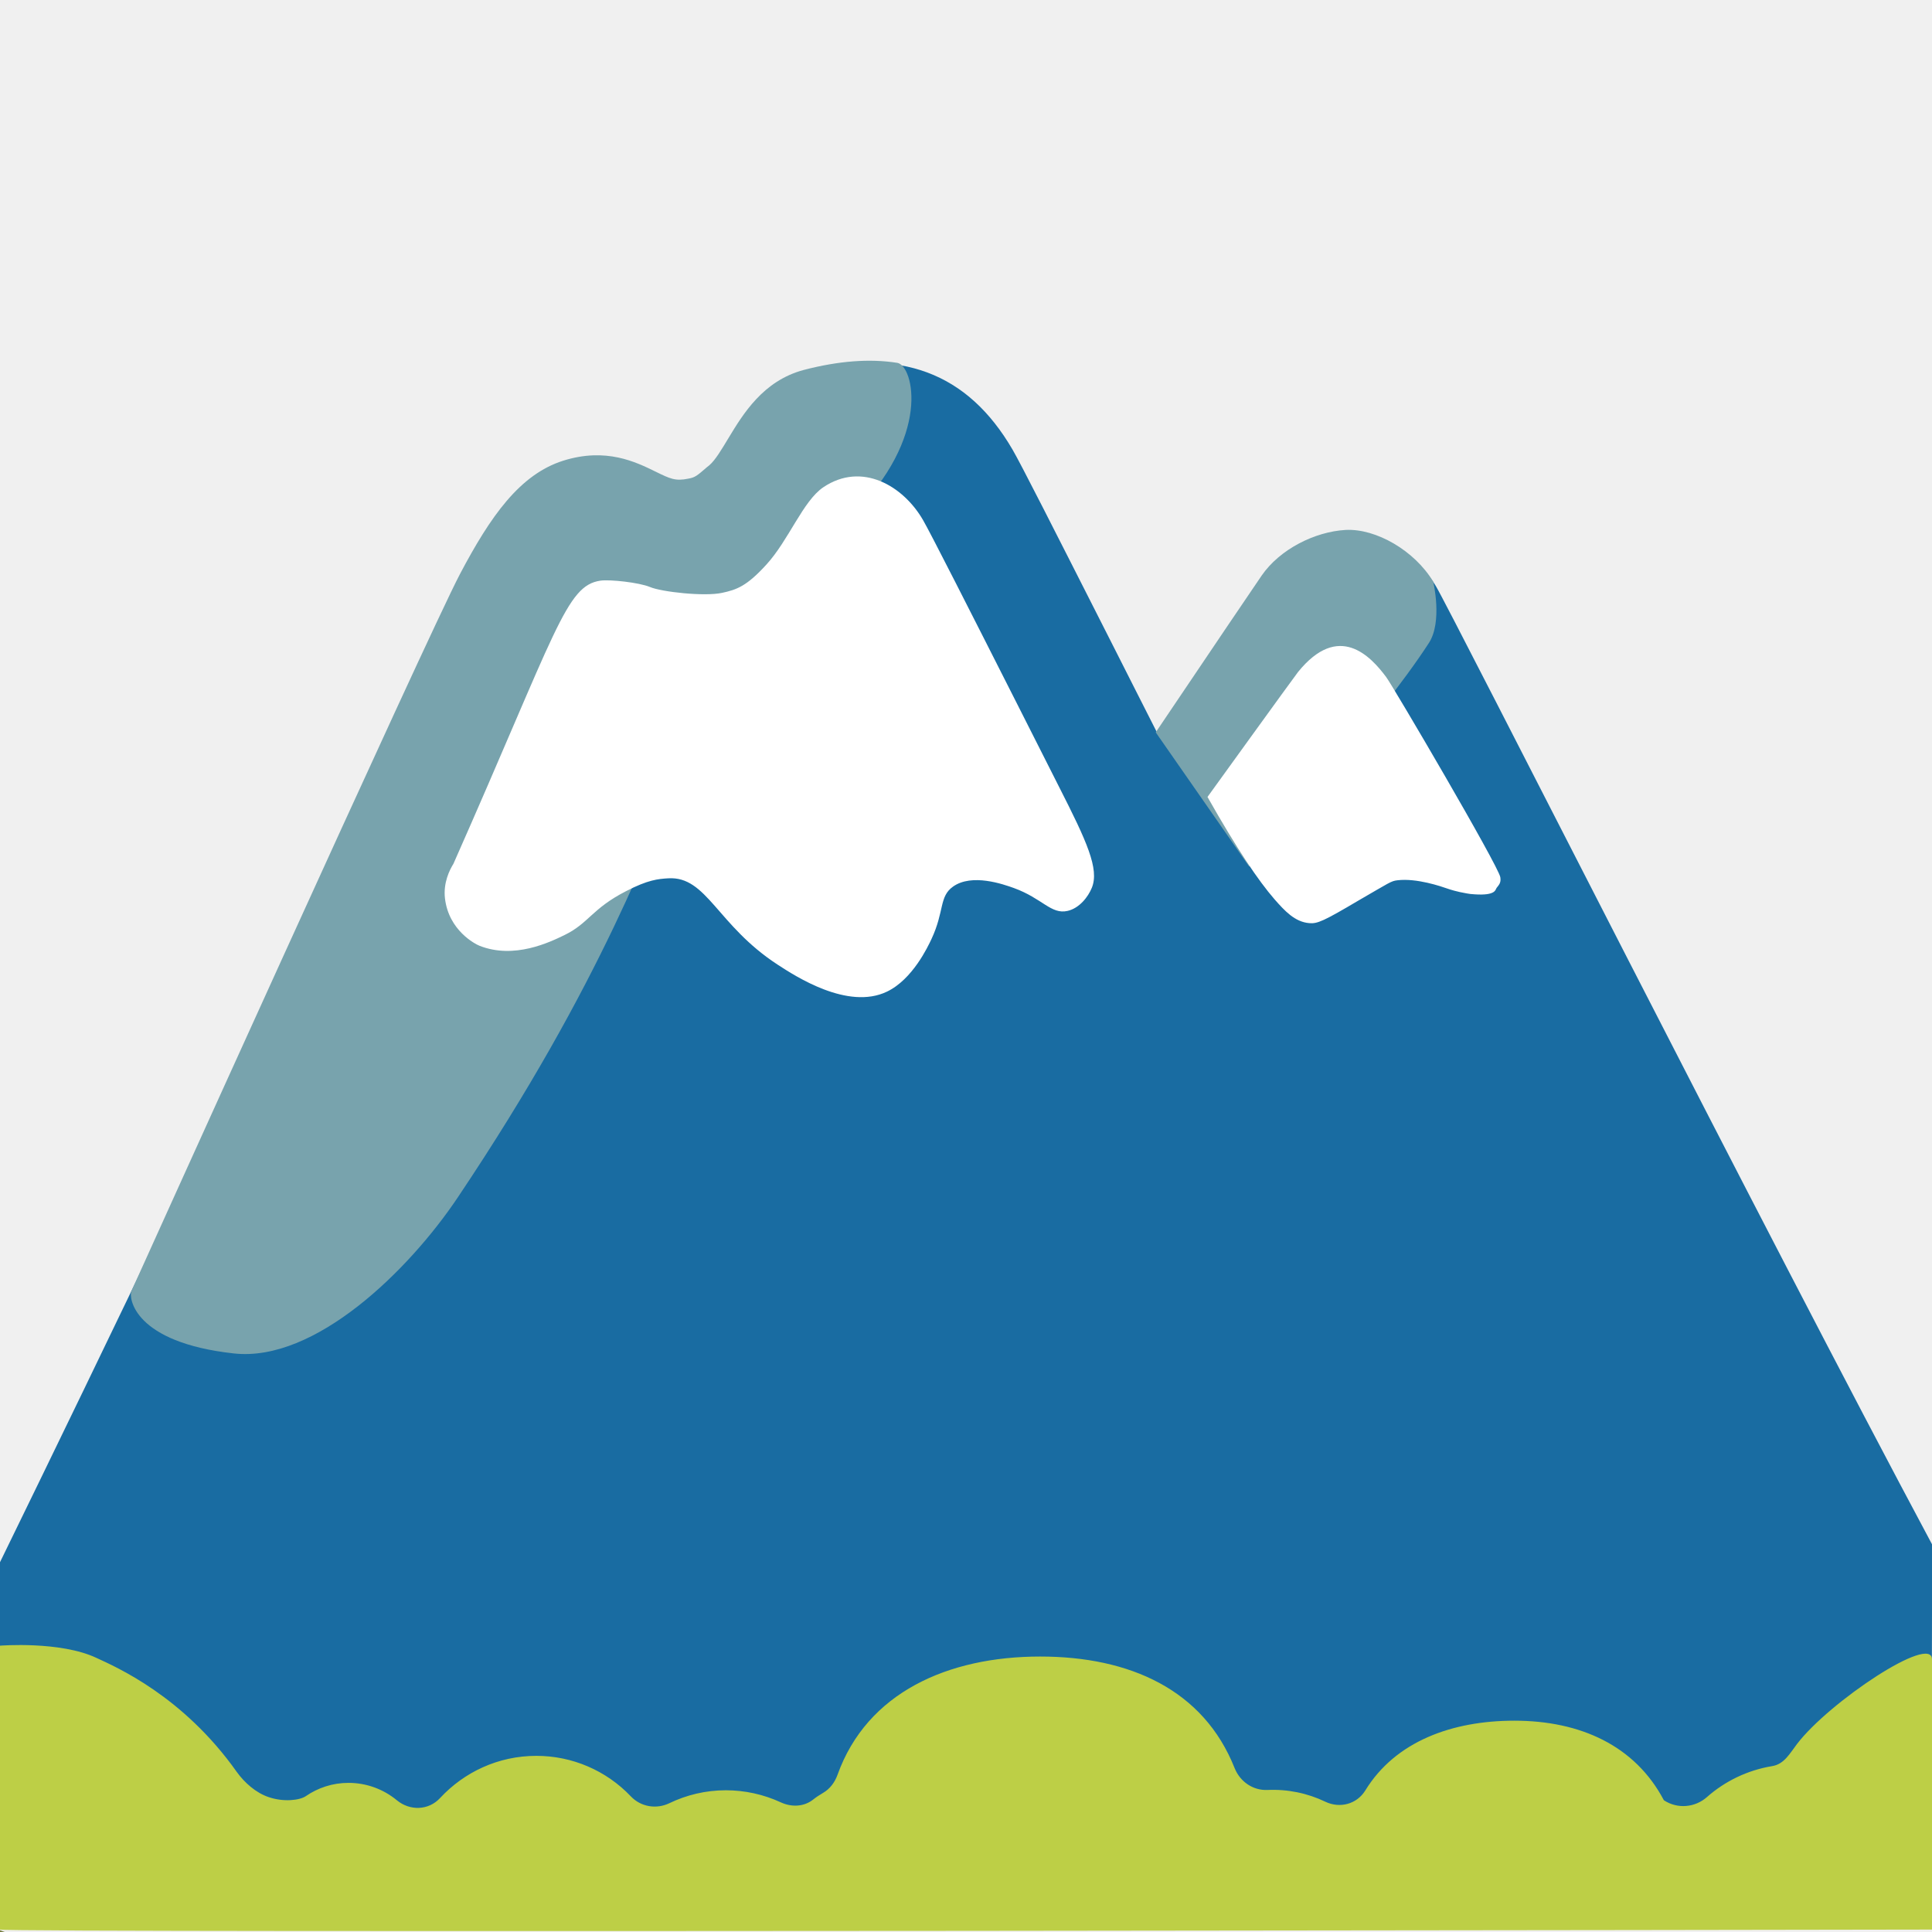
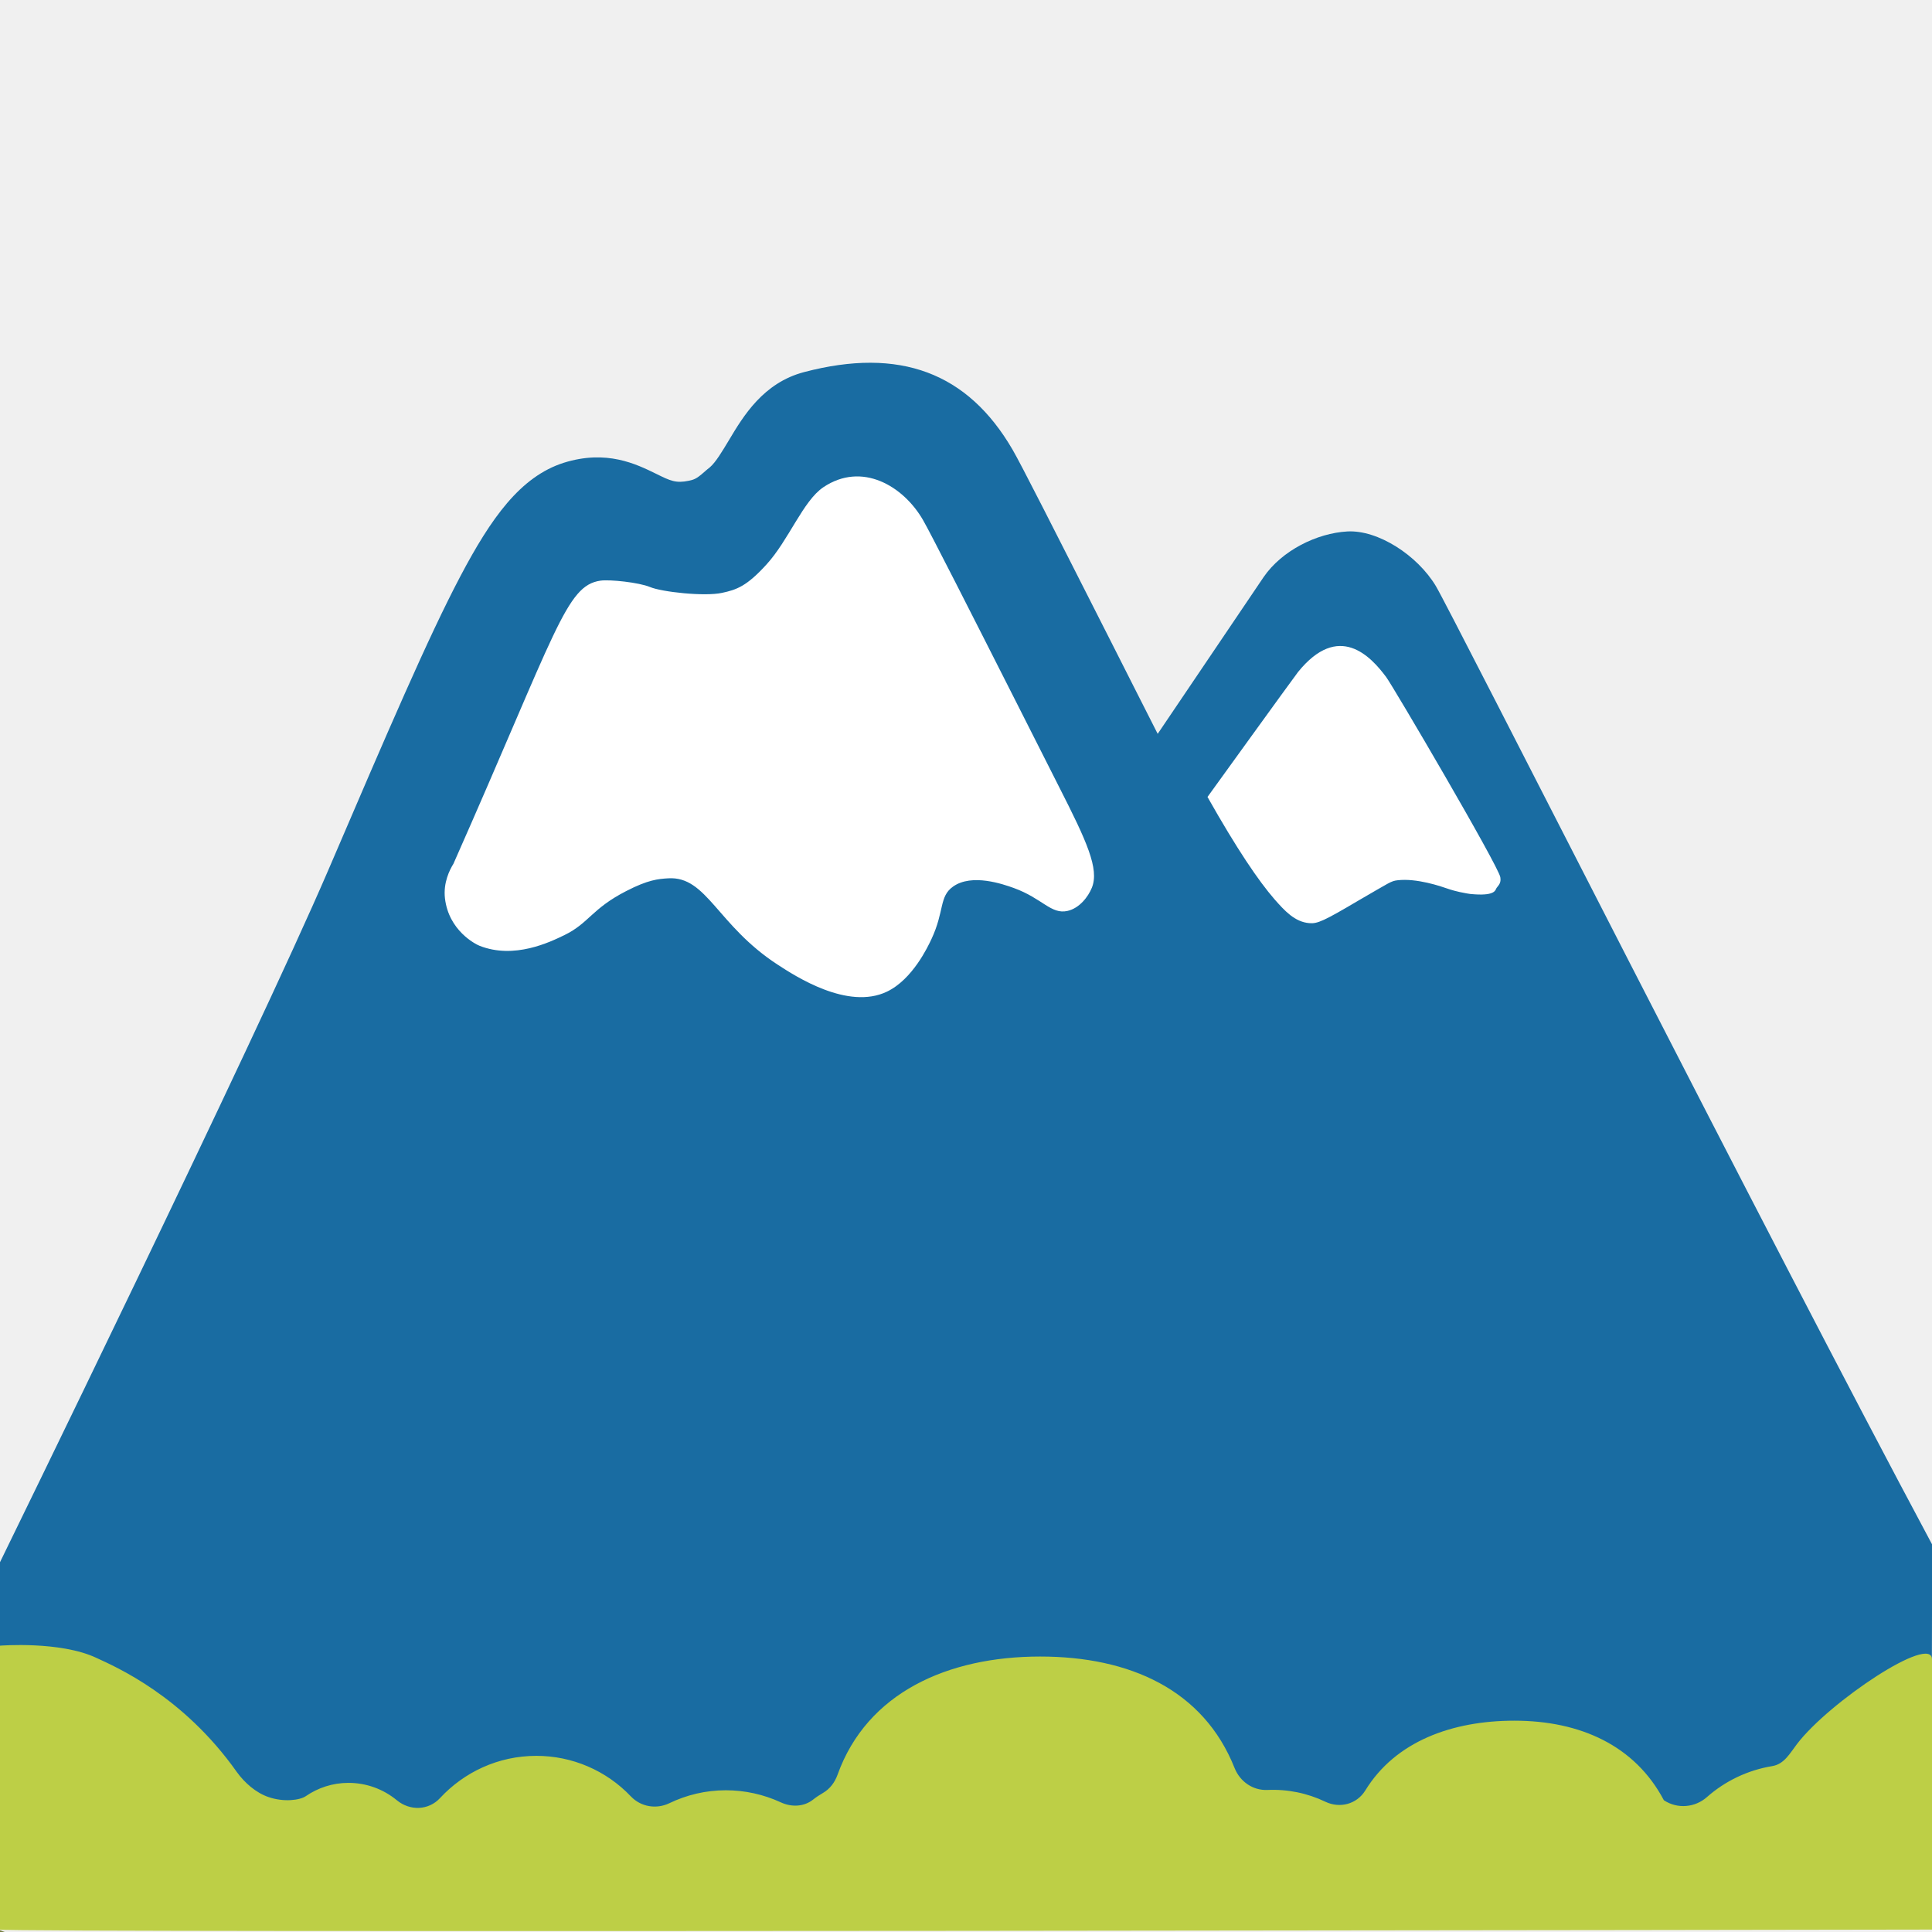
- <svg xmlns="http://www.w3.org/2000/svg" width="128" height="128">
-   <path d="M127.97 120.91c-5.48.01-20.76.08-35.53.08h-.09L8.3 119.91a7.445 7.445 0 0 1-3.66-1.01h-.22l-.04-.15a7.49 7.49 0 0 1-2.74-3.07C1 114.4 0 112.02 0 112.02v-8.52s16.85-34.46 21.74-45.83c3.99-9.3 6.62-15.43 8.76-19.49 2.03-3.85 3.97-6.6 6.85-7.52 2.84-.89 4.81.09 6.12.73.95.47 1.31.64 2.17.46.44-.09.57-.18 1.24-.77l.14-.11c.41-.35.84-1.09 1.27-1.8.96-1.61 2.28-3.81 4.99-4.52 6.32-1.66 10.83.02 13.81 5.15.58 1 2.62 5.03 6.48 12.64.96 1.91 2.02 3.98 3.13 6.18 3.8-5.63 6.63-9.81 7.02-10.39 1.21-1.76 3.53-2.91 5.55-3.02 2.02-.11 4.63 1.57 5.86 3.62.99 1.64 22 43.17 32.88 63.5l-.04 18.58z" fill="#196ca2" />
-   <path d="M0 128h.31c-.1-.04-.21-.08-.31-.12v.12z" fill="#757f3f" />
-   <path d="M119.06 115.54c-.49.64-.85 1.34-1.65 1.47-1.64.27-3.13 1-4.32 2.05-.79.7-1.95.8-2.84.22l-.02-.02c-1.91-3.61-5.53-5.26-9.9-5.26-4.11 0-7.88 1.36-9.88 4.63-.56.9-1.68 1.2-2.64.74a8.024 8.024 0 0 0-3.84-.78c-.96.04-1.81-.55-2.17-1.44-2.06-5.2-6.95-7.4-12.89-7.4-6.11 0-11.47 2.39-13.42 7.83-.18.5-.5.94-.97 1.21-.22.13-.44.27-.64.43-.61.49-1.44.52-2.15.19a8.69 8.69 0 0 0-3.64-.8c-1.34 0-2.61.31-3.75.86-.86.41-1.88.24-2.54-.45a8.618 8.618 0 0 0-6.27-2.69c-2.52 0-4.78 1.08-6.37 2.79-.76.83-2 .87-2.87.15a5.017 5.017 0 0 0-3.21-1.15c-1.05 0-2.02.33-2.82.88-.39.27-1.46.41-2.47.06-.83-.28-1.59-.95-2.1-1.66-3.57-5.05-8.01-6.96-9.3-7.56-2.4-1.13-6.39-.81-6.39-.81v18.81c0 .22 128 0 128 0v-17.9c0-1.72-6.81 2.81-8.94 5.6z" fill="#bdcf46" />
-   <path d="M30.33 79.33C40.07 64.8 43.05 55.84 45.67 50c2.65-5.93 7.17-12.33 10.71-15.8 5.39-5.28 4.13-9.99 3.07-10.16-1.83-.29-3.9-.13-6.2.47-2.7.72-4.02 2.92-4.99 4.52-.43.71-.86 1.45-1.27 1.8l-.14.11c-.68.59-.8.69-1.24.77-.86.18-1.21.01-2.17-.46-1.31-.64-3.28-1.62-6.12-.73-2.88.91-4.82 3.67-6.85 7.52C28.33 42.1 8.7 85.55 8.7 85.55c-.17.44.16 3.39 6.8 4.12 5.37.59 11.58-5.49 14.83-10.34zM94.95 38.53c-1.23-2.05-3.79-3.53-5.81-3.42-2.03.12-4.34 1.27-5.55 3.02-.4.58-3.23 4.76-7.02 10.39l6.19 8.89s8.68-9.8 11.92-14.83c.89-1.4.29-4 .27-4.05z" fill="#78a3ad" />
-   <path d="M86.74 61.16c-.96-.08-1.63-.82-2.3-1.58-1.06-1.22-2.48-3.31-4.44-6.78 0 0 5.6-7.76 6-8.28 2.69-3.32 4.8-1.06 5.84.34.45.6 7.44 12.51 7.56 13.26.06.38-.1.51-.25.71-.08.11-.04.52-1.47.42-.2-.01-.36-.03-.51-.06-.65-.11-1.11-.26-1.25-.31-.46-.16-2.06-.71-3.33-.56-.44.05-.52.15-2.55 1.32-2.35 1.39-2.76 1.57-3.3 1.52zM39.78 38.47c.63-.09 2.56.12 3.28.42.78.33 3.61.64 4.77.39.98-.21 1.64-.44 2.95-1.88 1.48-1.62 2.42-4.21 3.77-5.12 2.56-1.72 5.3-.08 6.6 2.17.51.88 3.07 5.93 6.3 12.31.4.79 1.18 2.34 2.74 5.42 1.81 3.56 2.65 5.39 2.15 6.63-.25.62-.83 1.36-1.61 1.54-1.1.25-1.66-.83-3.57-1.52-.7-.25-2.77-.98-4.02-.09-.93.66-.56 1.62-1.43 3.48-.23.49-1.25 2.67-2.95 3.48-2.59 1.24-6.06-1.02-7.24-1.79-4.01-2.61-4.69-5.87-7.24-5.72-.68.04-1.35.1-2.8.85-2.28 1.17-2.46 2.12-4.08 2.91-.97.47-3.33 1.62-5.63.71-.28-.11-2.04-1.01-2.29-3.14-.12-1.04.31-1.89.56-2.29 6.84-15.45 7.45-18.43 9.74-18.76z" fill="#fff" />
+ <svg xmlns="http://www.w3.org/2000/svg" width="128" height="128" version="1.1" id="svg43523">
+   <defs id="defs43527" />
+   <path d="M127.97 120.91c-5.48.01-20.76.08-35.53.08h-.09L8.3 119.91a7.445 7.445 0 0 1-3.66-1.01h-.22l-.04-.15a7.49 7.49 0 0 1-2.74-3.07C1 114.4 0 112.02 0 112.02v-8.52s16.85-34.46 21.74-45.83c3.99-9.3 6.62-15.43 8.76-19.49 2.03-3.85 3.97-6.6 6.85-7.52 2.84-.89 4.81.09 6.12.73.95.47 1.31.64 2.17.46.44-.09.57-.18 1.24-.77l.14-.11c.41-.35.84-1.09 1.27-1.8.96-1.61 2.28-3.81 4.99-4.52 6.32-1.66 10.83.02 13.81 5.15.58 1 2.62 5.03 6.48 12.64.96 1.91 2.02 3.98 3.13 6.18 3.8-5.63 6.63-9.81 7.02-10.39 1.21-1.76 3.53-2.91 5.55-3.02 2.02-.11 4.63 1.57 5.86 3.62.99 1.64 22 43.17 32.88 63.5l-.04 18.58z" fill="#196ca2" id="path43513" />
+   <path d="M0 128h.31c-.1-.04-.21-.08-.31-.12v.12z" fill="#757f3f" id="path43515" />
+   <path d="M119.06 115.54c-.49.64-.85 1.34-1.65 1.47-1.64.27-3.13 1-4.32 2.05-.79.7-1.95.8-2.84.22l-.02-.02c-1.91-3.61-5.53-5.26-9.9-5.26-4.11 0-7.88 1.36-9.88 4.63-.56.9-1.68 1.2-2.64.74a8.024 8.024 0 0 0-3.84-.78c-.96.04-1.81-.55-2.17-1.44-2.06-5.2-6.95-7.4-12.89-7.4-6.11 0-11.47 2.39-13.42 7.83-.18.5-.5.94-.97 1.21-.22.13-.44.27-.64.43-.61.49-1.44.52-2.15.19a8.69 8.69 0 0 0-3.64-.8c-1.34 0-2.61.31-3.75.86-.86.41-1.88.24-2.54-.45a8.618 8.618 0 0 0-6.27-2.69c-2.52 0-4.78 1.08-6.37 2.79-.76.83-2 .87-2.87.15a5.017 5.017 0 0 0-3.21-1.15c-1.05 0-2.02.33-2.82.88-.39.27-1.46.41-2.47.06-.83-.28-1.59-.95-2.1-1.66-3.57-5.05-8.01-6.96-9.3-7.56-2.4-1.13-6.39-.81-6.39-.81v18.81c0 .22 128 0 128 0v-17.9c0-1.72-6.81 2.81-8.94 5.6z" fill="#bdcf46" id="path43517" />
+   <path d="M86.74 61.16c-.96-.08-1.63-.82-2.3-1.58-1.06-1.22-2.48-3.31-4.44-6.78 0 0 5.6-7.76 6-8.28 2.69-3.32 4.8-1.06 5.84.34.45.6 7.44 12.51 7.56 13.26.06.38-.1.51-.25.71-.08.11-.04.52-1.47.42-.2-.01-.36-.03-.51-.06-.65-.11-1.11-.26-1.25-.31-.46-.16-2.06-.71-3.33-.56-.44.05-.52.15-2.55 1.32-2.35 1.39-2.76 1.57-3.3 1.52zM39.78 38.47c.63-.09 2.56.12 3.28.42.78.33 3.61.64 4.77.39.98-.21 1.64-.44 2.95-1.88 1.48-1.62 2.42-4.21 3.77-5.12 2.56-1.72 5.3-.08 6.6 2.17.51.88 3.07 5.93 6.3 12.31.4.79 1.18 2.34 2.74 5.42 1.81 3.56 2.65 5.39 2.15 6.63-.25.62-.83 1.36-1.61 1.54-1.1.25-1.66-.83-3.57-1.52-.7-.25-2.77-.98-4.02-.09-.93.66-.56 1.62-1.43 3.48-.23.49-1.25 2.67-2.95 3.48-2.59 1.24-6.06-1.02-7.24-1.79-4.01-2.61-4.69-5.87-7.24-5.72-.68.04-1.35.1-2.8.85-2.28 1.17-2.46 2.12-4.08 2.91-.97.47-3.33 1.62-5.63.71-.28-.11-2.04-1.01-2.29-3.14-.12-1.04.31-1.89.56-2.29 6.84-15.45 7.45-18.43 9.74-18.76z" fill="#fff" id="path43521" />
</svg>
